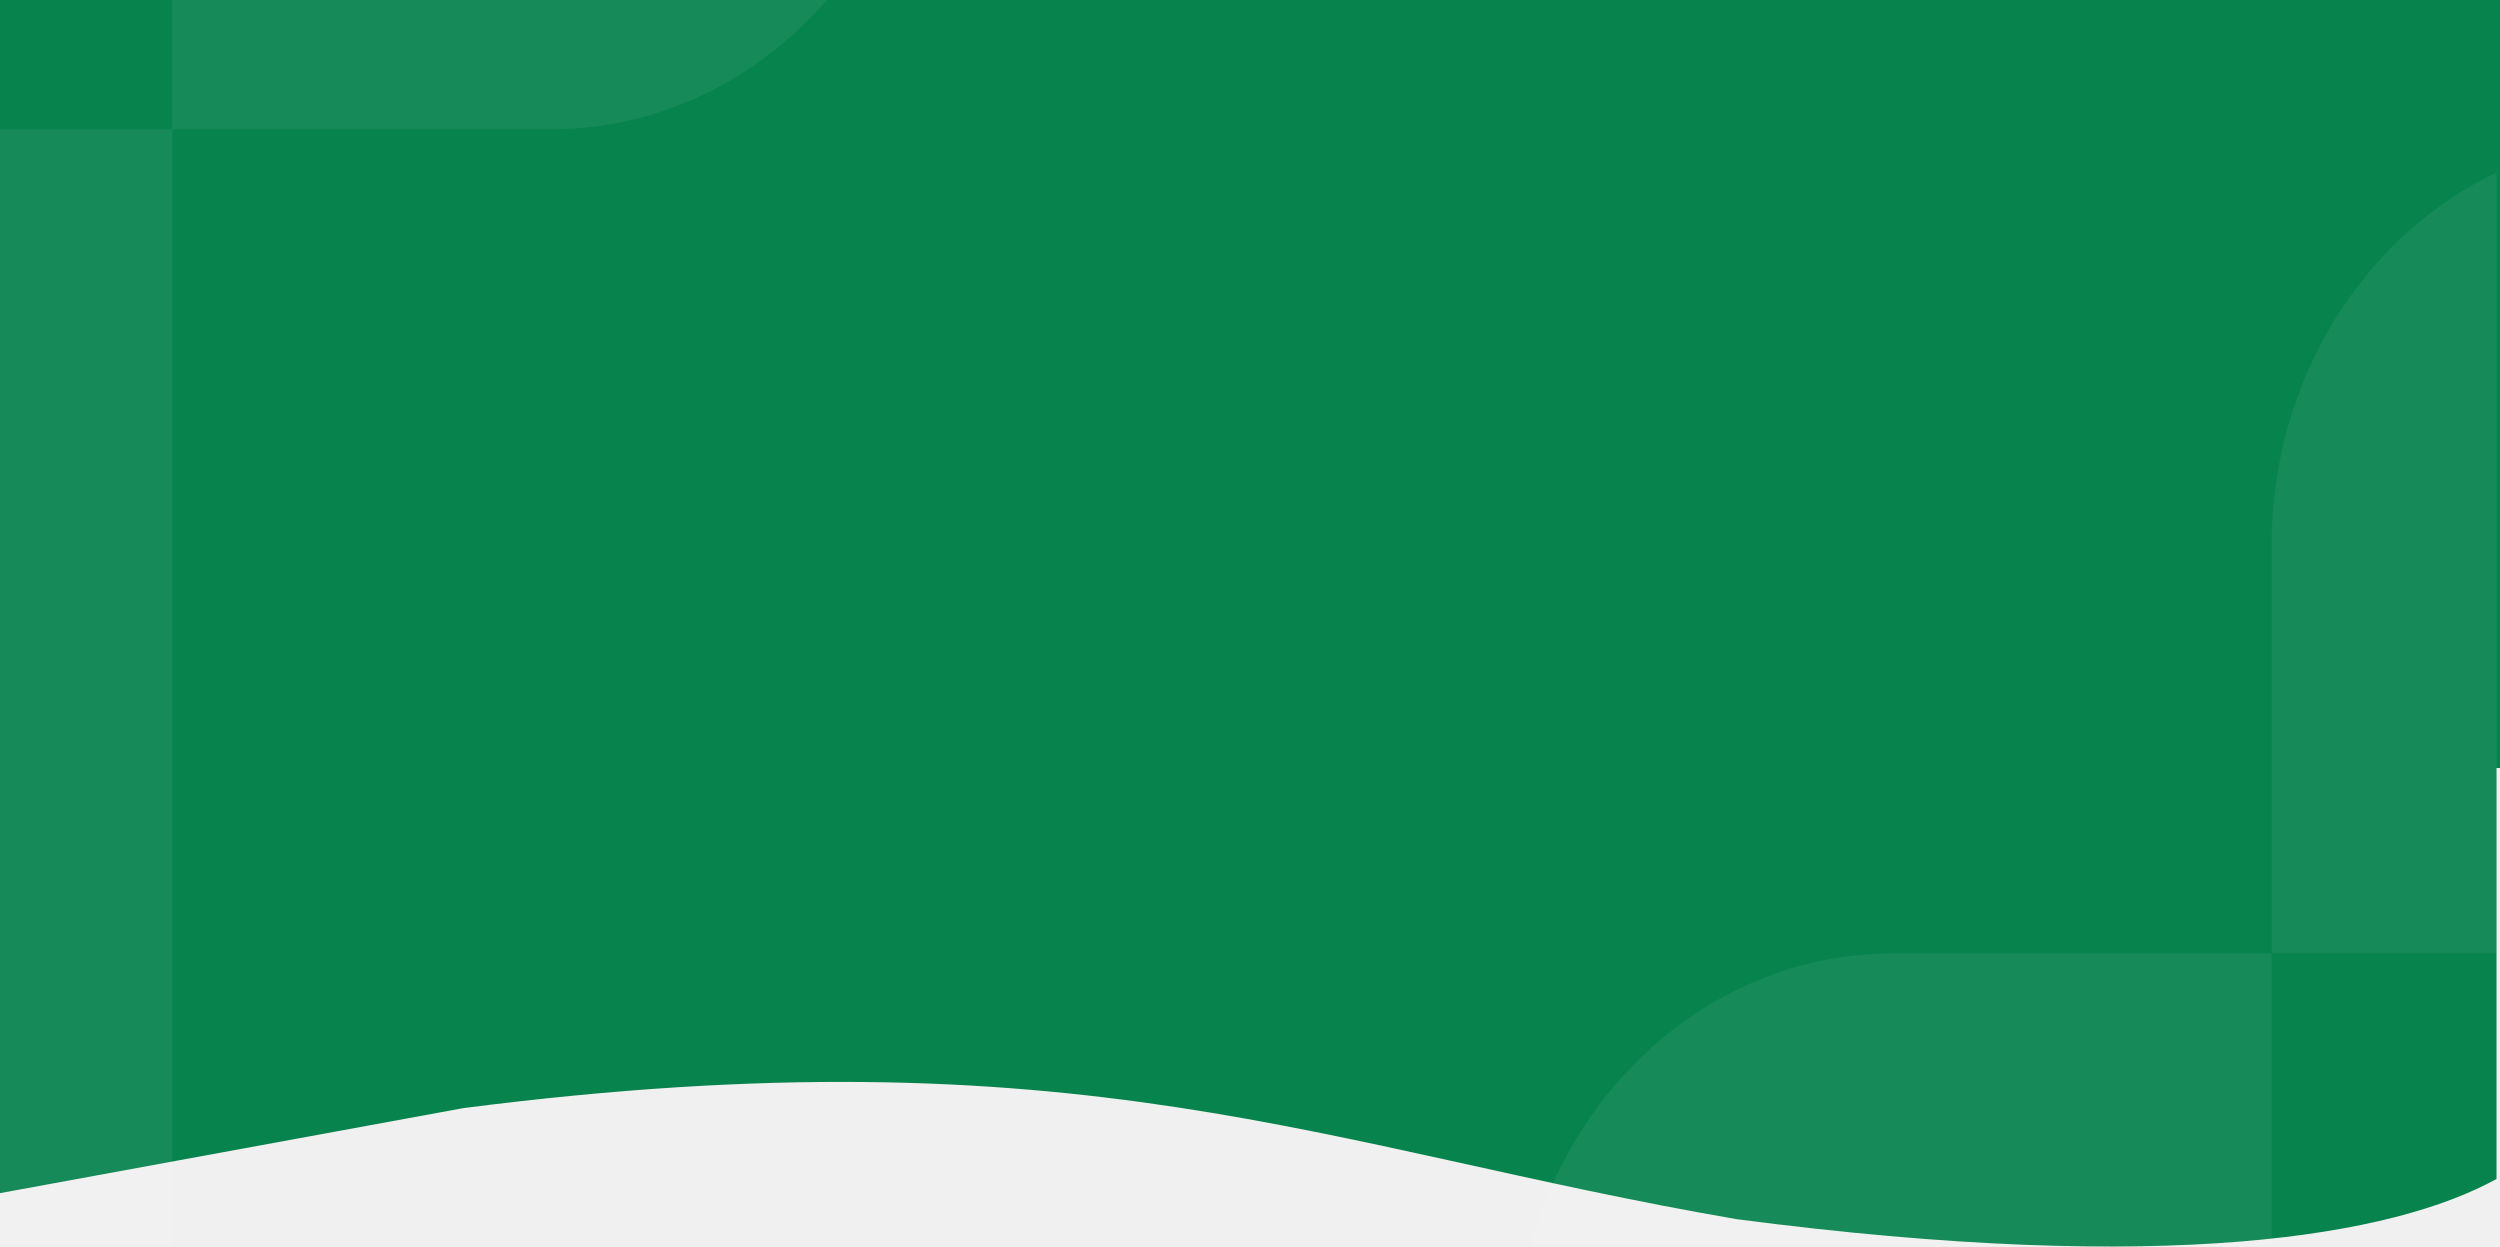
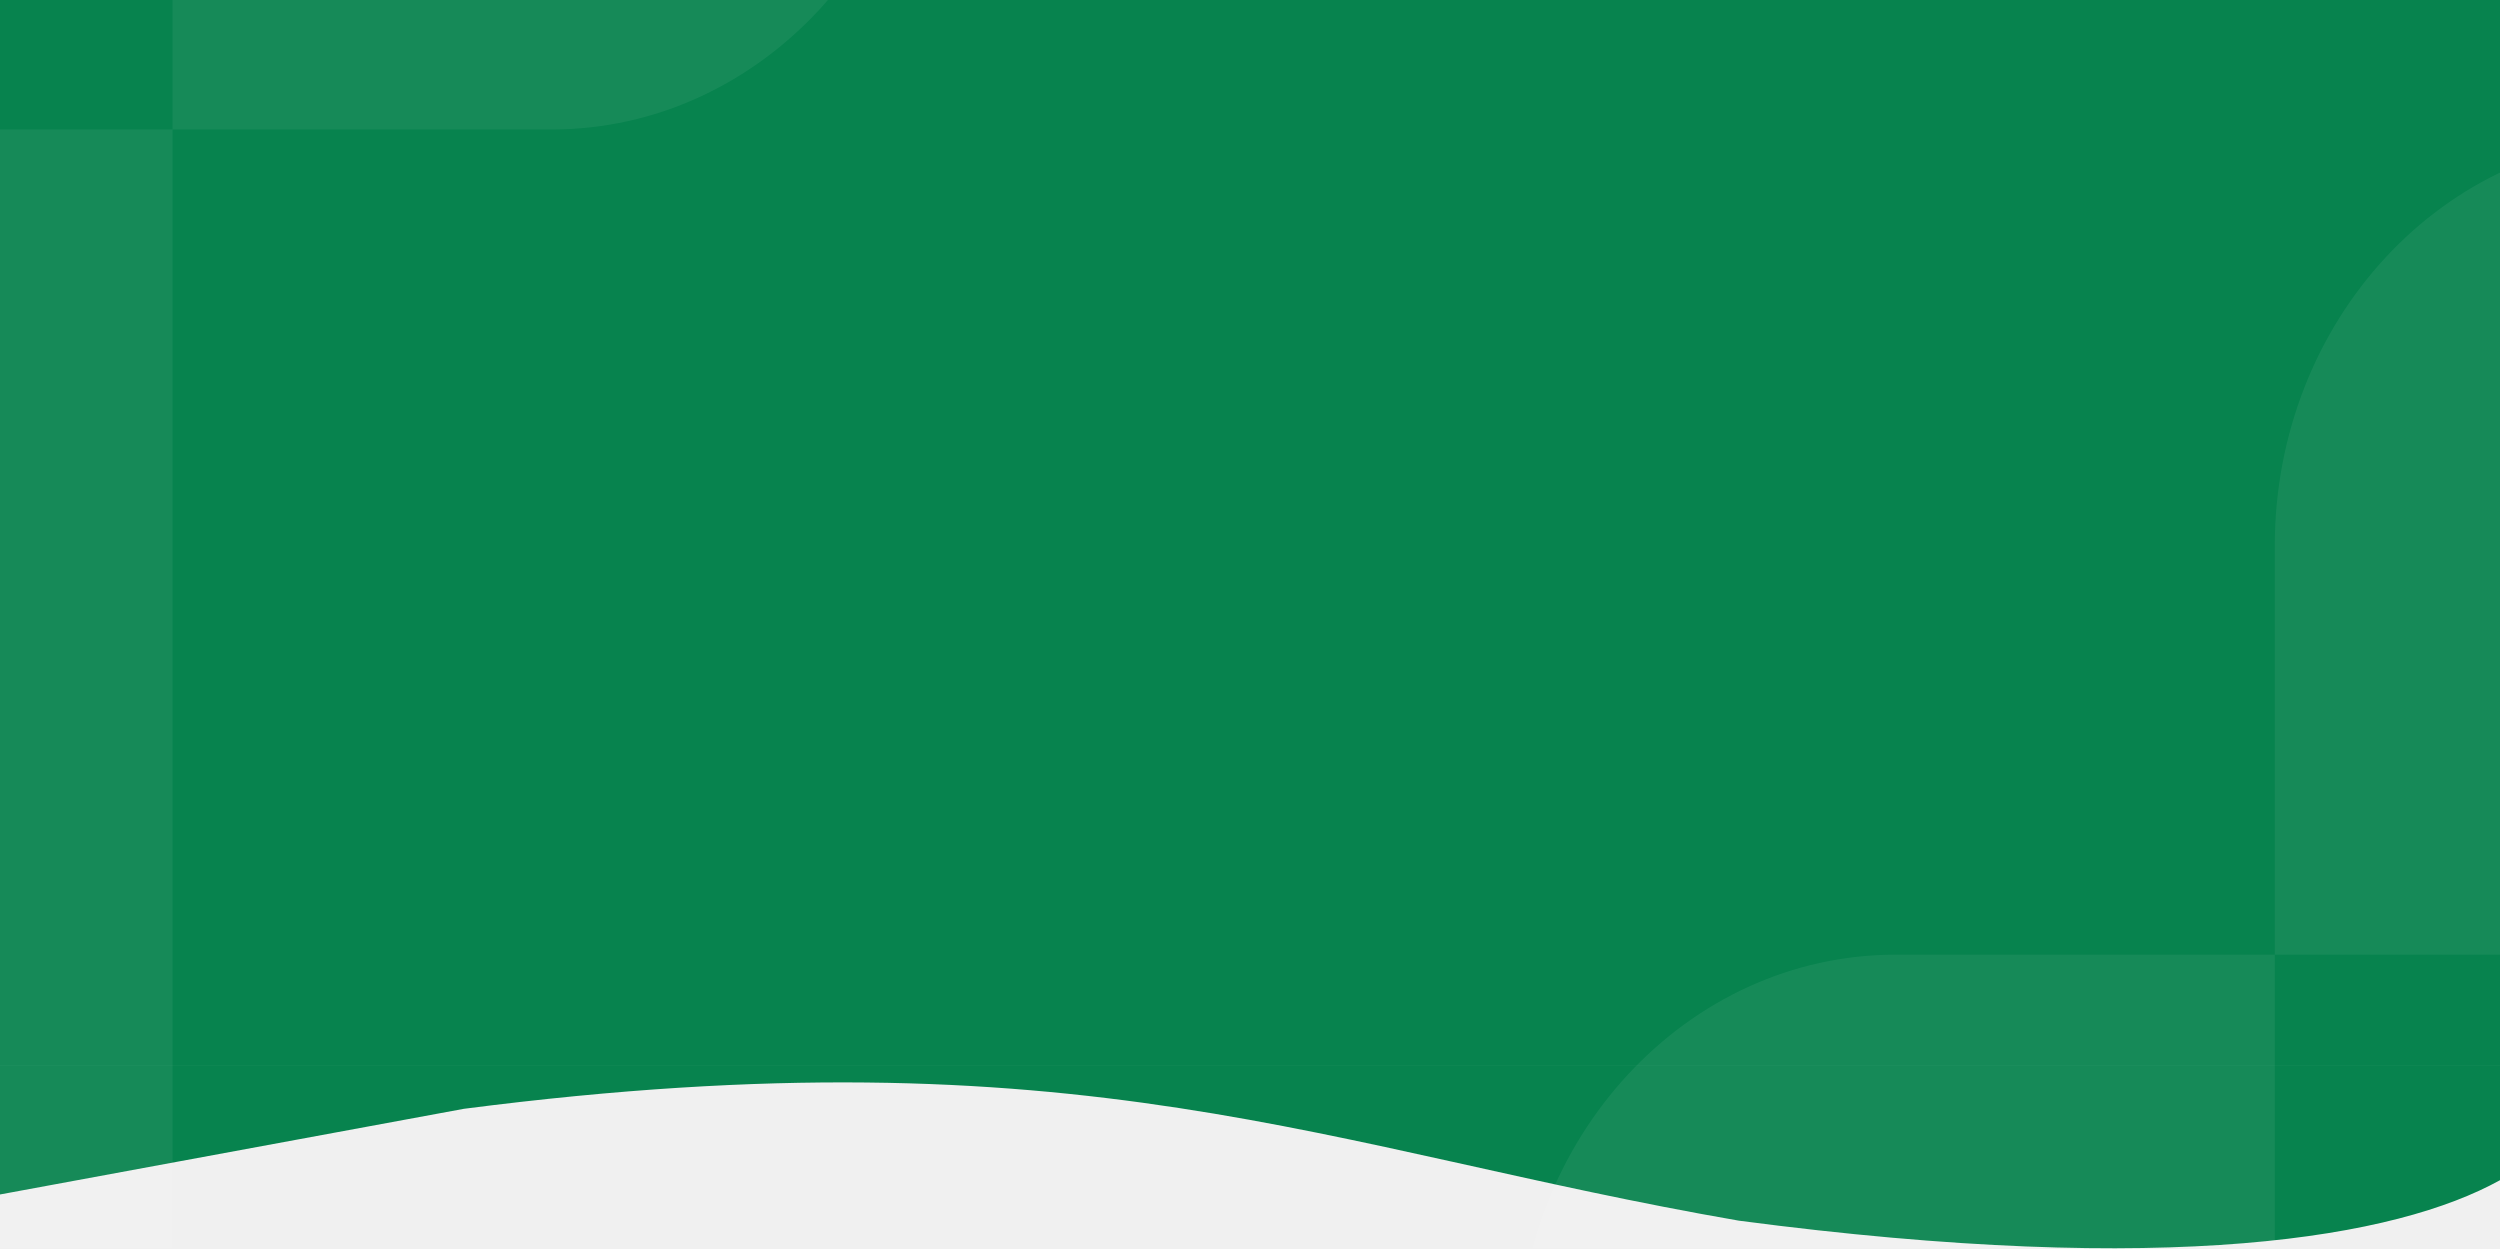
- <svg xmlns="http://www.w3.org/2000/svg" width="1442" height="719" viewBox="0 0 1442 719" fill="none">
-   <path d="M1001.59 703.205C1250.99 735.899 1380.62 712.726 1440 680.032V443H0V688.206L267.216 639.164C623.505 593.393 764.061 662.338 1001.59 703.205Z" fill="#07834E" />
-   <path d="M1442 0H0V443H1442V0Z" fill="#07834E" />
+ <svg xmlns="http://www.w3.org/2000/svg" width="1440" height="719" viewBox="0 0 1440 719" fill="none">
  <g clip-path="url(#clip0)">
+     <path d="M0 0H1440V614H0V0Z" fill="#07834E" />
+     <path d="M1001.59 703.108C1250.99 736.003 1380.62 712.687 1440 679.791V614H0V688.016L267.216 638.672C623.505 592.618 764.061 661.988 1001.59 703.108Z" fill="#07834E" />
    <path opacity="0.06" fill-rule="evenodd" clip-rule="evenodd" d="M99.364 -160.706C99.364 -290.655 197.047 -396 317.545 -396C438.044 -396 535.727 -290.655 535.727 -160.706C535.727 -30.756 438.044 74.588 317.545 74.588H99.364V-160.706ZM1310.27 785.176V1255.76C1310.27 1385.71 1212.59 1491.06 1092.09 1491.06V1255.76H873.909V785.176C873.909 655.227 971.592 549.882 1092.09 549.882H1310.27V785.176ZM99.364 309.882V780.47C99.364 910.42 1.68 1015.76 -118.818 1015.76V780.47H-337V309.882C-337 179.933 -239.317 74.588 -118.818 74.588H99.364V309.882ZM1310.27 314.588C1310.27 184.639 1407.96 79.294 1528.45 79.294C1648.95 79.294 1746.64 184.639 1746.64 314.588C1746.64 444.538 1648.95 549.882 1528.45 549.882H1310.27V314.588Z" fill="white" />
  </g>
  <defs>
    <clipPath id="clip0">
      <rect width="1440" height="719" fill="white" />
    </clipPath>
  </defs>
</svg>
